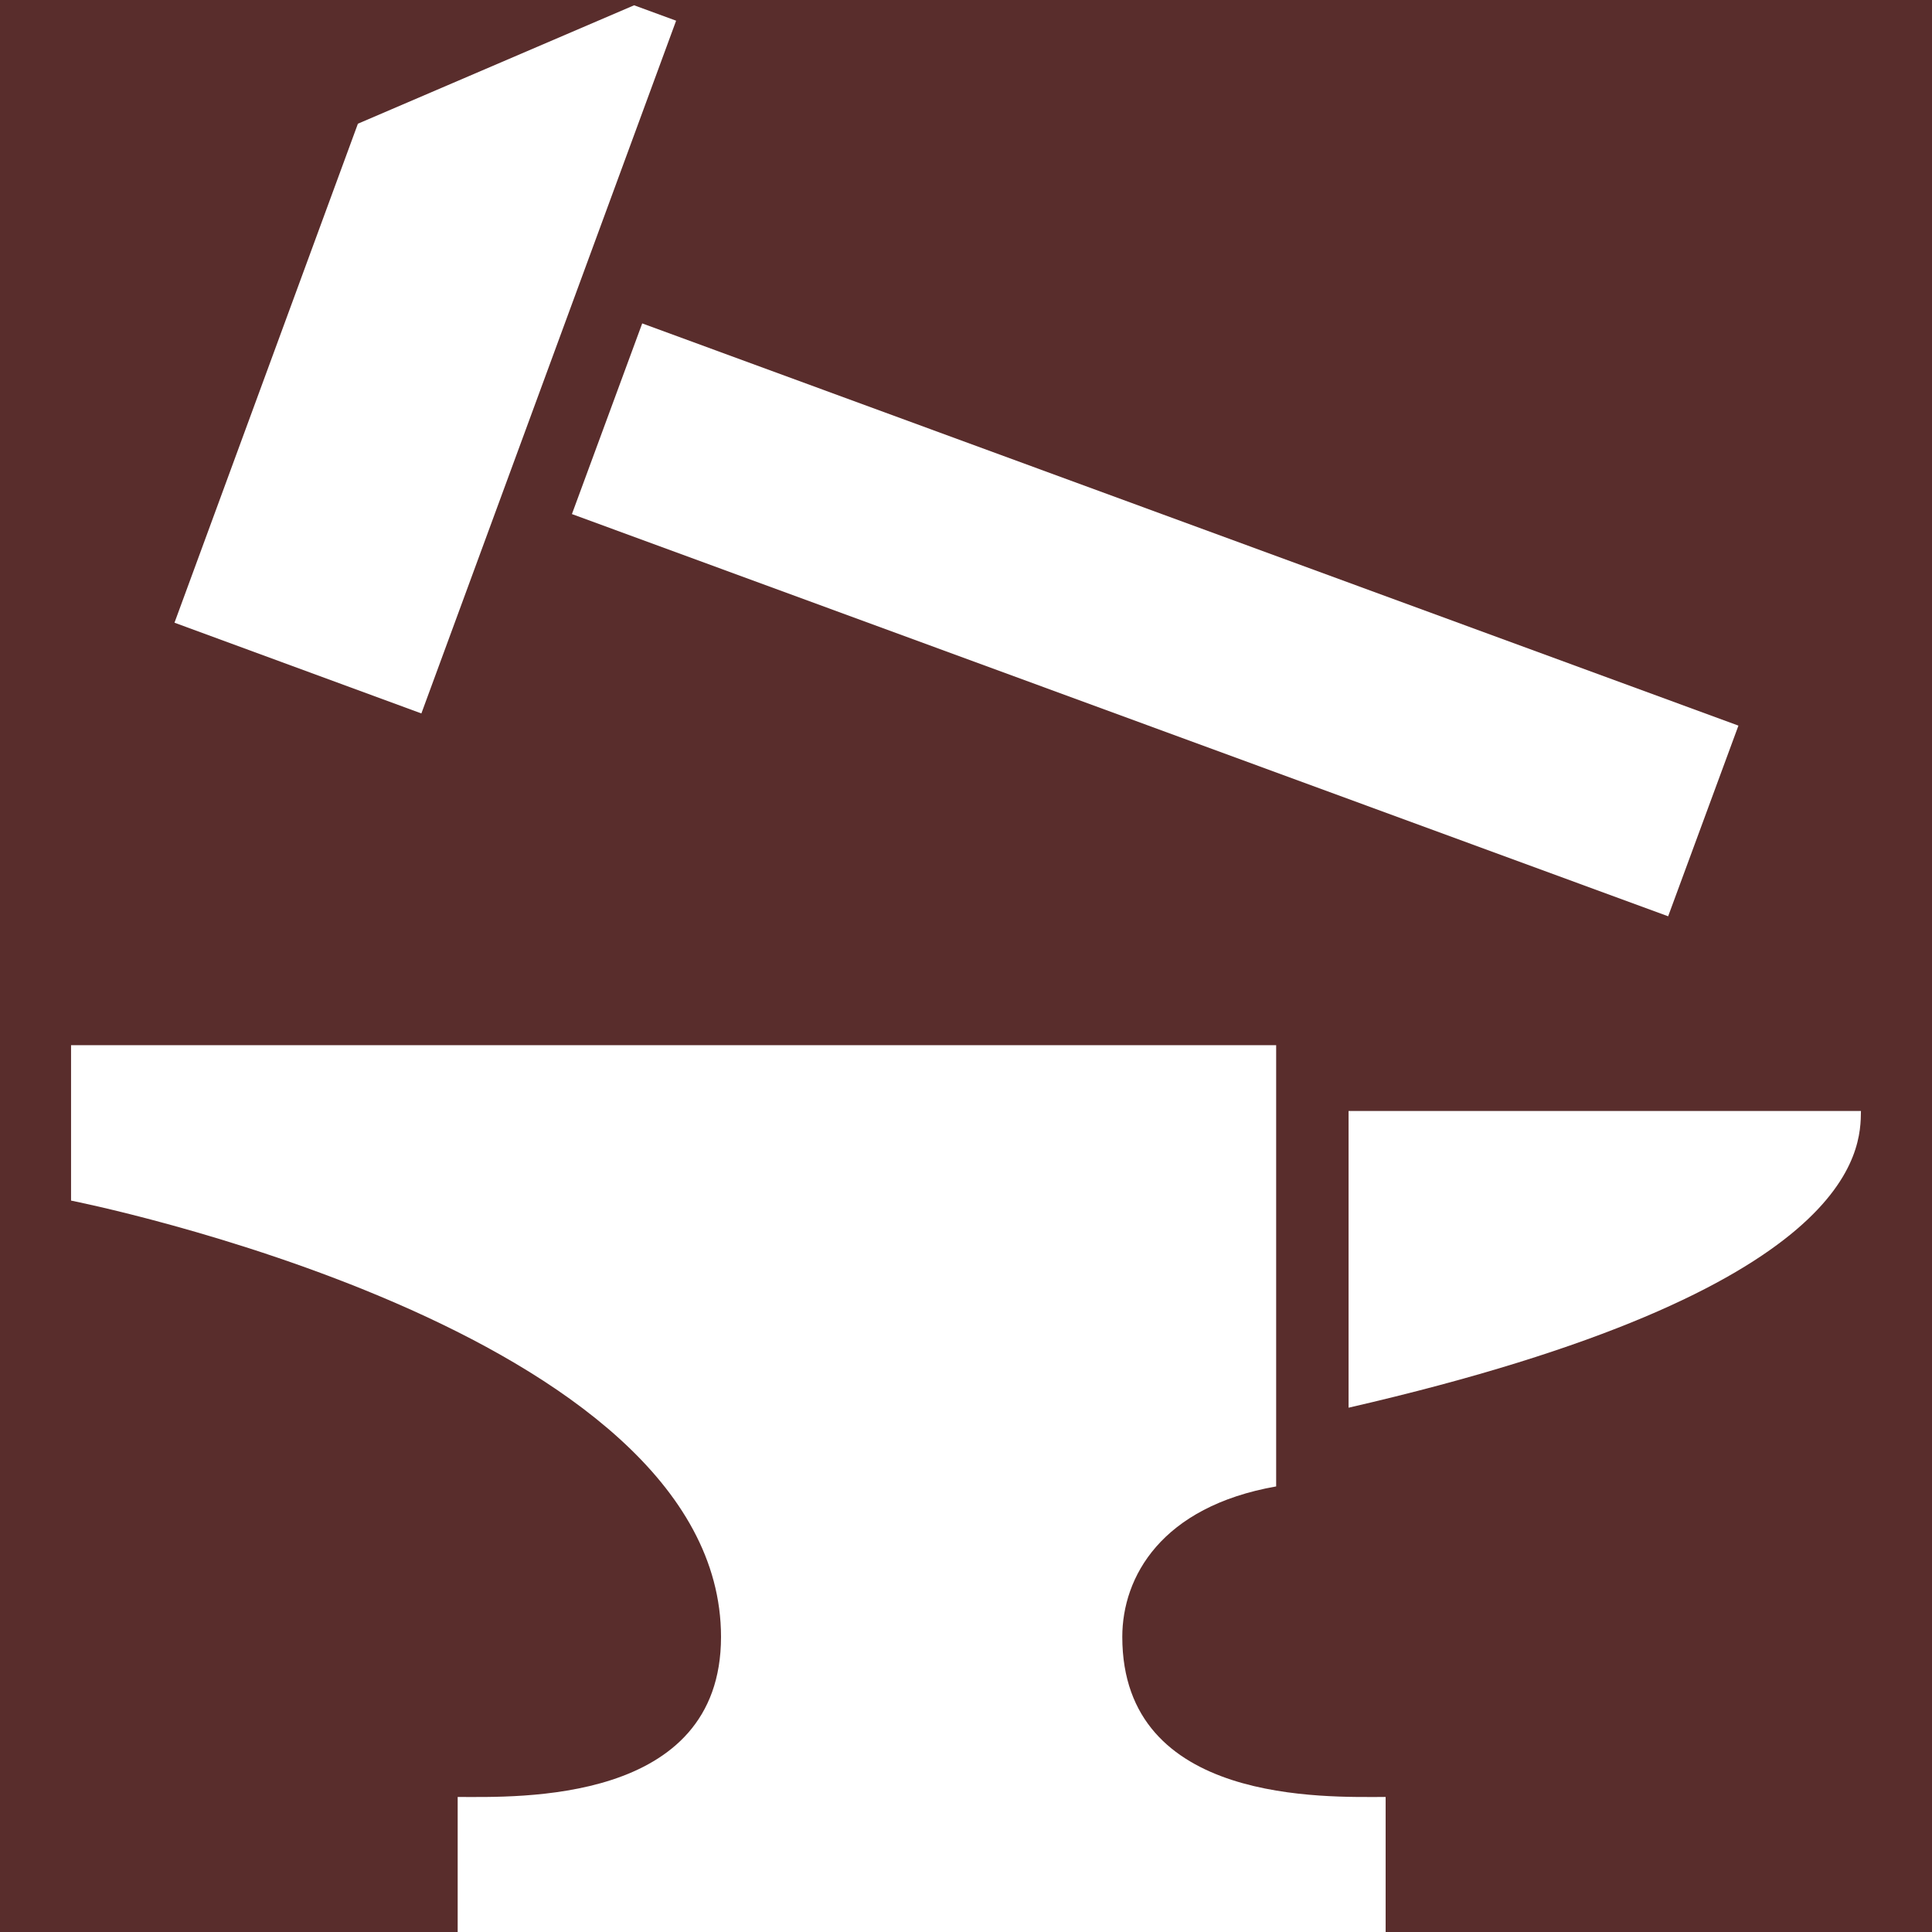
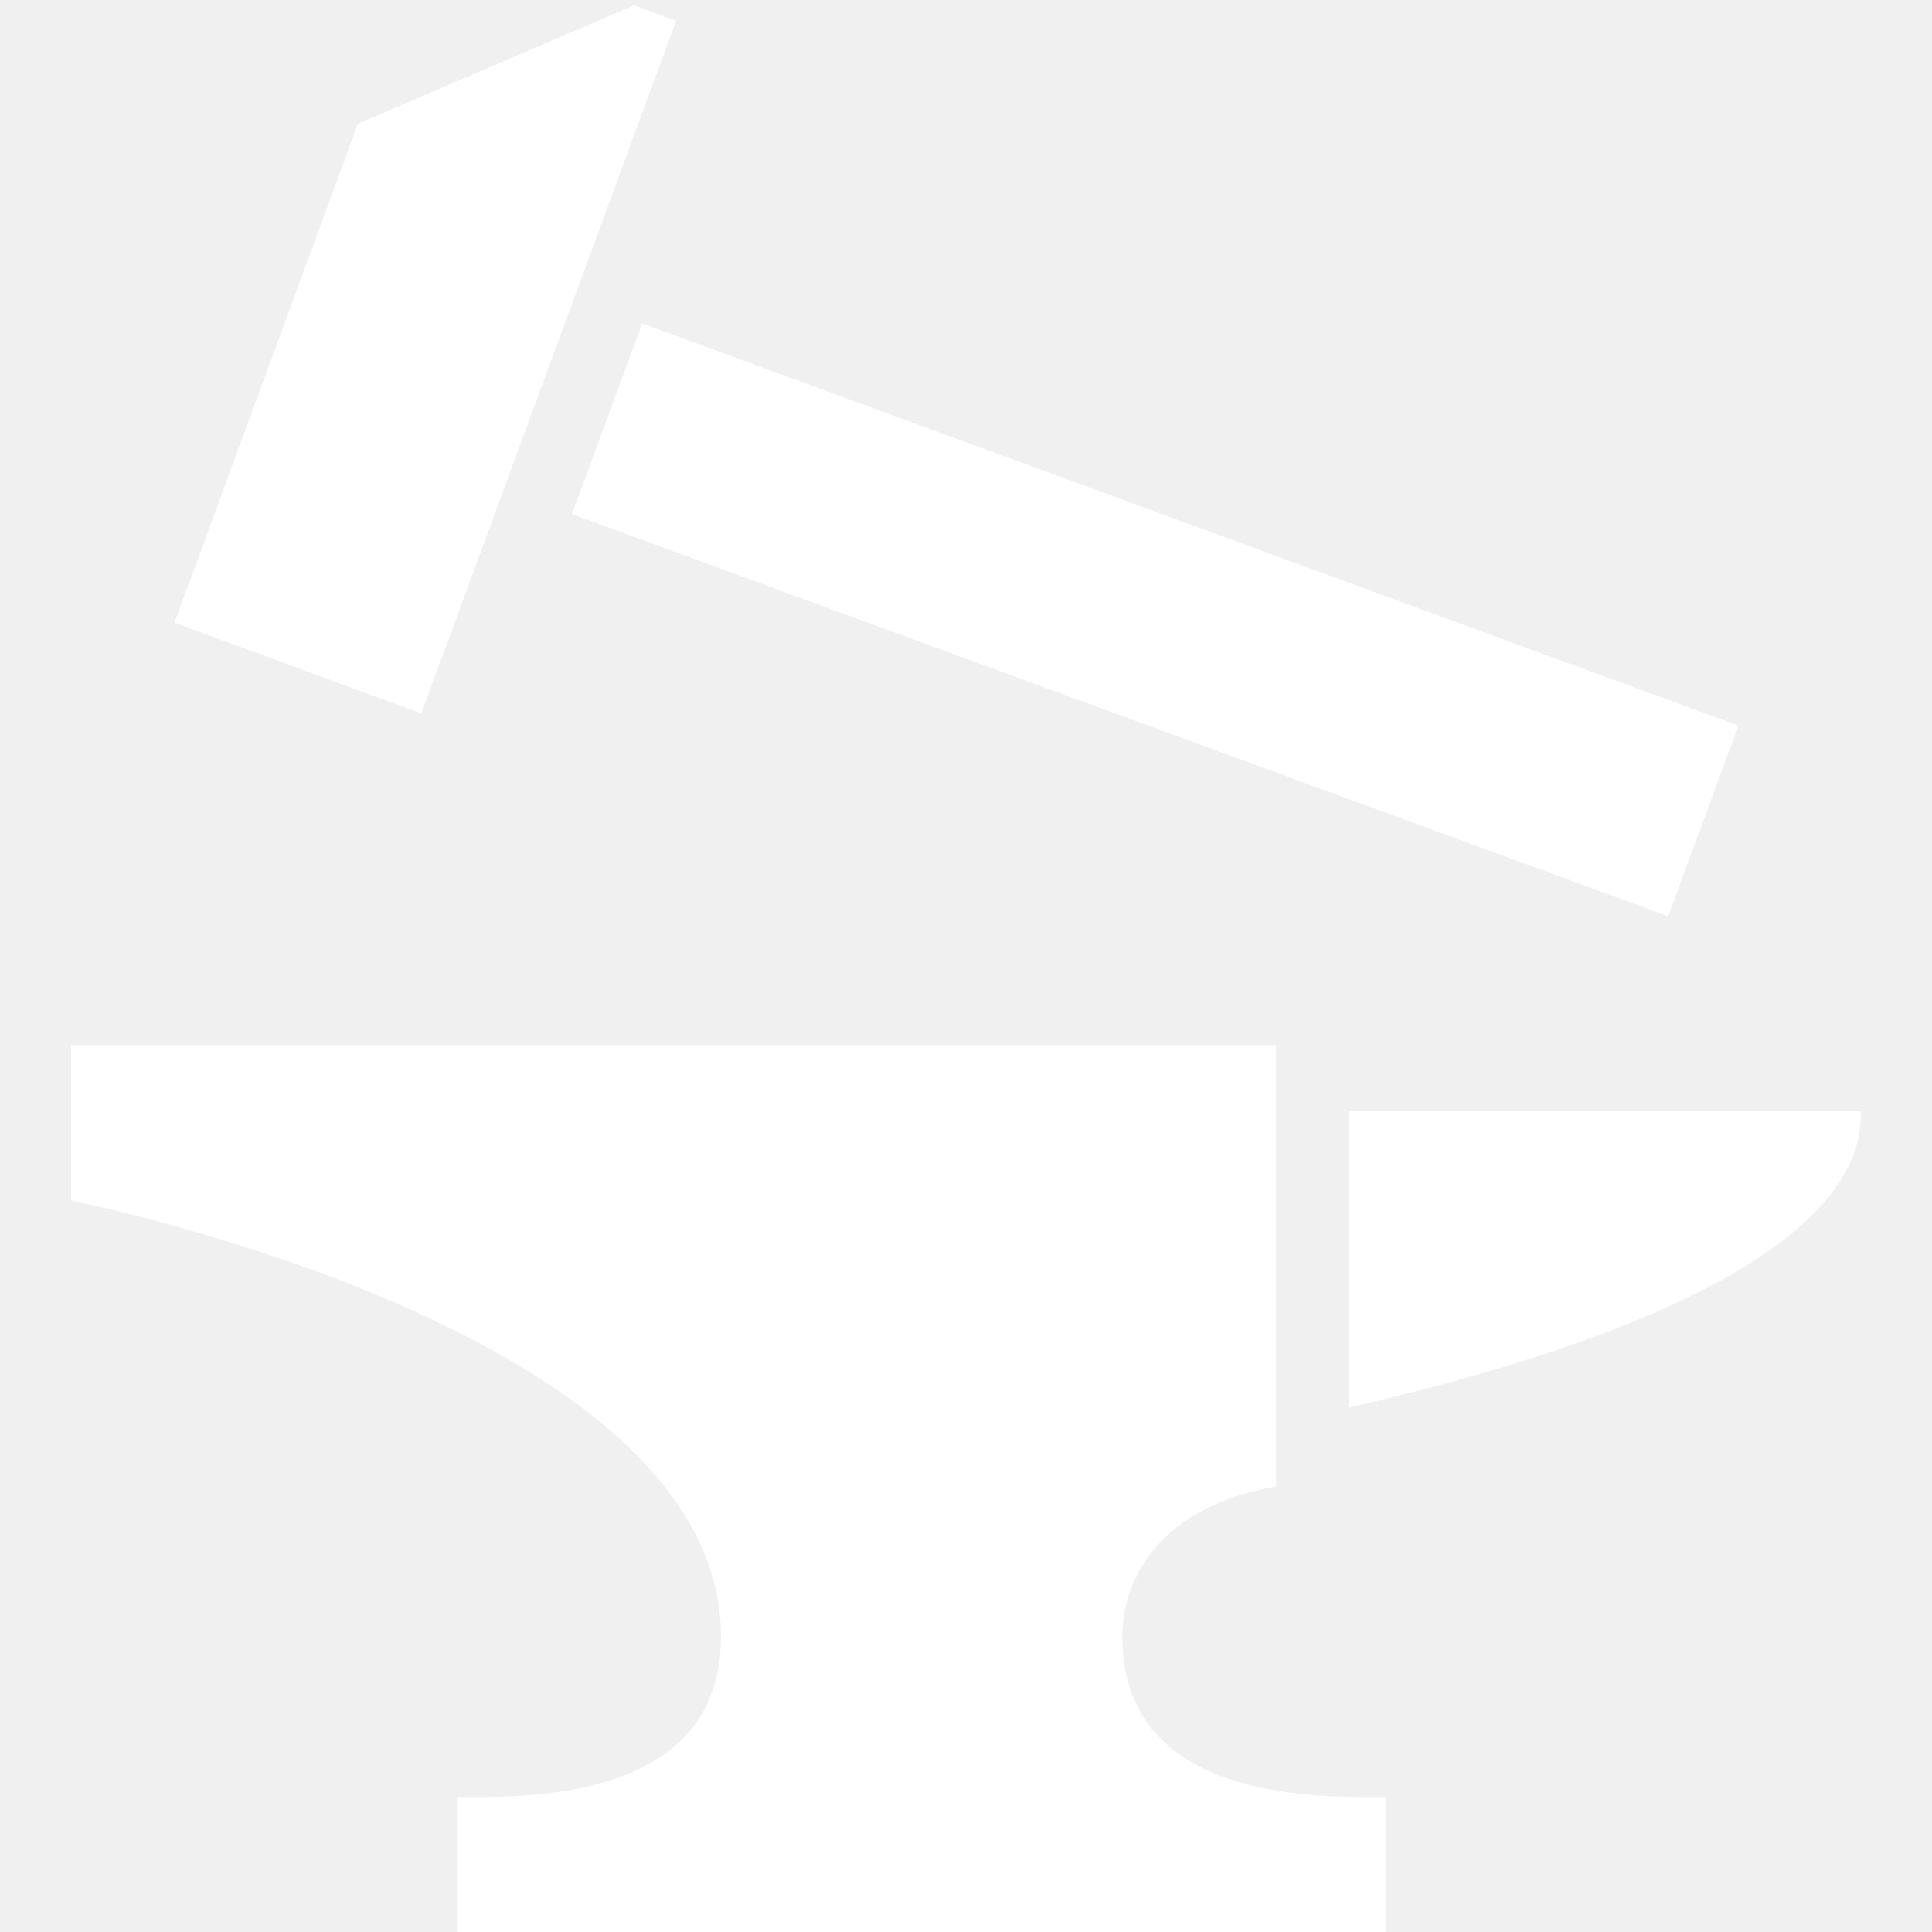
<svg xmlns="http://www.w3.org/2000/svg" viewBox="0 0 226.77 226.77">
  <defs>
-     <style>.cls-1{fill:#fff;}.cls-2{fill:#592d2c;}</style>
+     <style>.cls-1{fill:#fff;}</style>
  </defs>
-   <g id="bg">
-     <rect class="cls-2" x="-28.35" y="-28.35" width="283.46" height="283.46" />
-   </g>
  <g id="icons">
    <g id="icons-2">
      <g>
        <polygon class="cls-1" points="79.36 2.43 49.46 83.74 20.48 73.09 42.01 14.52 74.43 .62 79.36 2.43" />
        <path class="cls-1" d="M158.29,130.4h60.14c-.05,4.42,0,21-60.14,34.83v-34.83Z" />
        <path class="cls-1" d="M107.79,227.73h54.85v-16.81c-7,0-30.91,.91-30.91-18.79,0-7.02,4.56-15.28,18.06-17.66v-51.79H8.34v18.24s76.29,15.04,76.29,51.21c0,19.7-23.91,18.79-30.91,18.79v16.81h54.85" />
        <polygon class="cls-1" points="195.8 107.55 67.13 60.34 75.38 37.96 204.05 85.17 195.8 107.55" />
      </g>
    </g>
  </g>
</svg>
